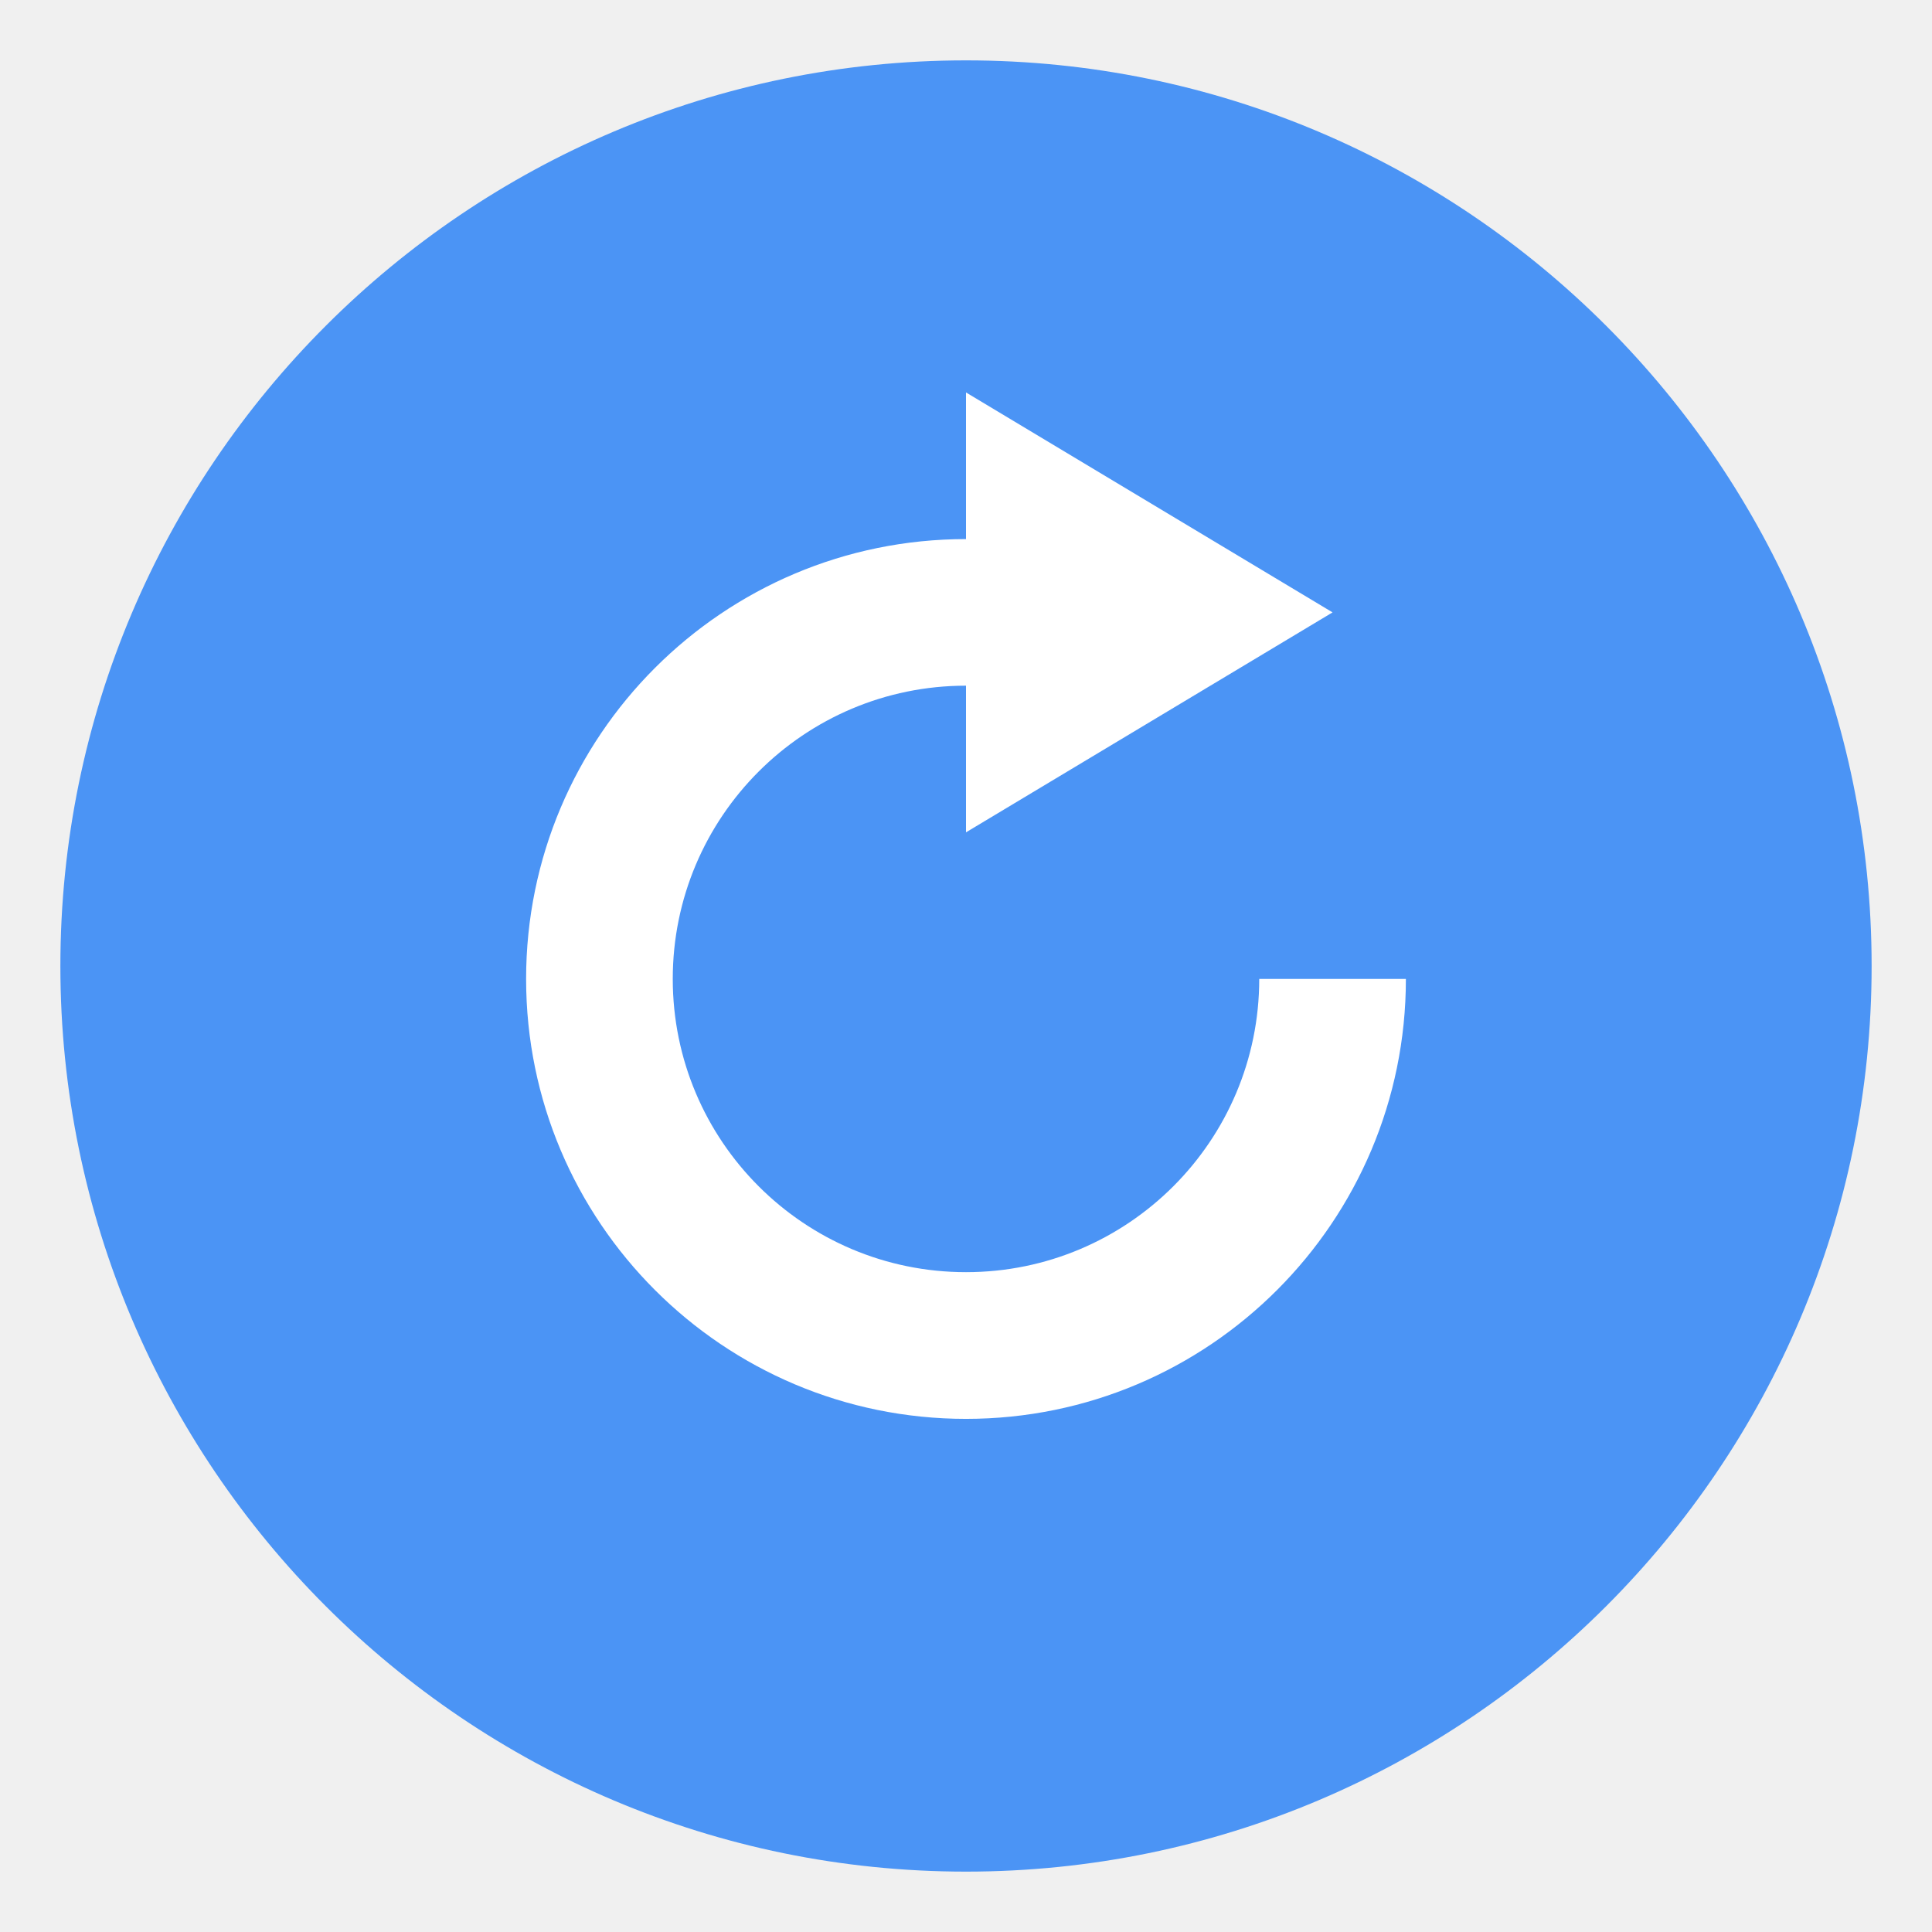
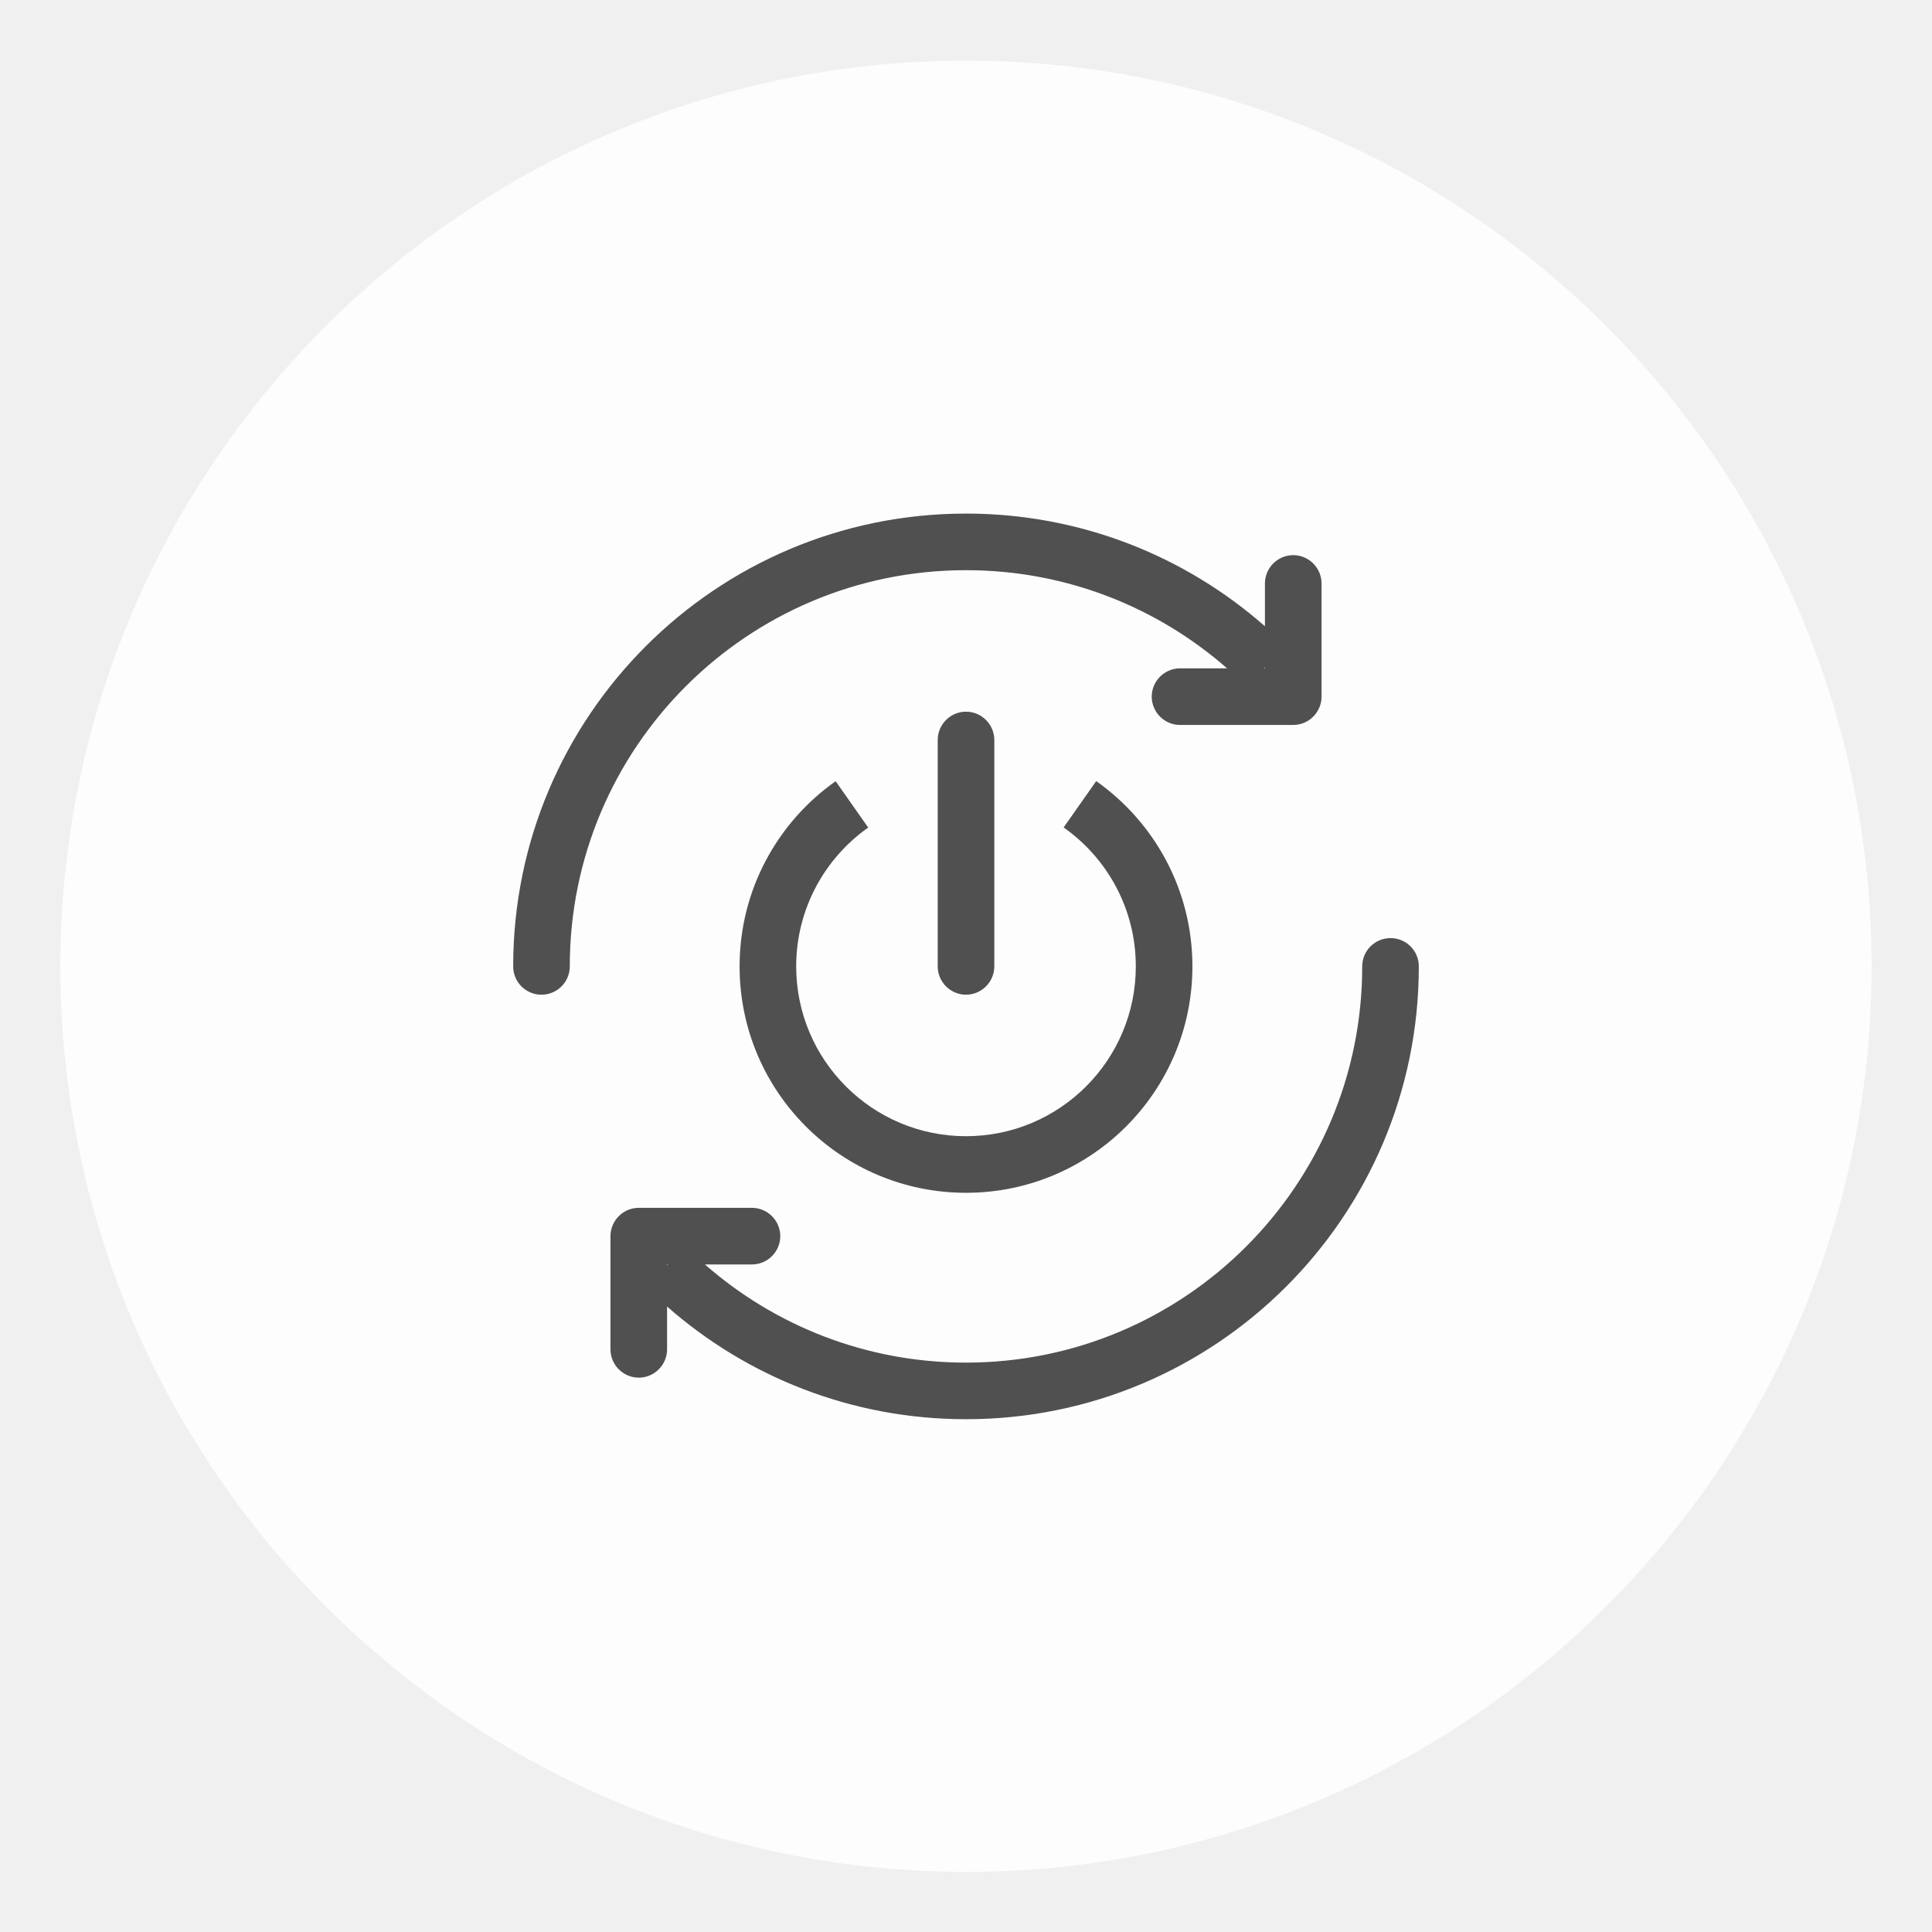
<svg xmlns="http://www.w3.org/2000/svg" width="32" height="32" version="1.1">
-   <path d="m16 1c-8.277 0-15 6.723-15 15s6.723 15 15 15c8.276 0 15-6.723 15-15 0-8.276-6.723-15-15-15z" color="#000000" fill="#4b94f5" overflow="visible" />
-   <path d="M16 6.5v2.429a7.286 7.286 0 1 0 7.286 7.285h-2.429A4.857 4.857 0 1 1 16 11.357v2.429l6.071-3.643L16 6.5z" color="#bebebe" fill="#fff" overflow="visible" />
+   <g id="system-reboot" transform="matrix(.9375 0 0 .9375 -3.9671 114.02)">
+     <path d="m21.298-120.55c-8.829 0-16 7.171-16 16 0 8.829 7.171 16 16 16s16-7.171 16-16c0-8.829-7.171-16-16-16z" color="#000000" fill="#fff" opacity=".85" overflow="visible" />
+     <rect x="5.298" y="-120.55" width="32" height="32" rx="0" ry="0" opacity="0" stroke-width="2" style="paint-order:fill markers stroke" />
+     <path d="m21.298-119.05c-8 0-14.5 6.5-14.5 14.5 0 8 6.5 14.5 14.5 14.5s14.5-6.5 14.5-14.5c0-8-6.5-14.5-14.5-14.5z" color="#000000" fill="none" opacity=".5" overflow="visible" />
+     <g transform="matrix(.017778 0 0 .017778 12.196 -113.65)" fill="#505050">
+       <path d="m512 118.25c99.404 0 190.2 36.826 259.45 97.559h-46.758c-15.469 0-28.125 12.656-28.125 28.125s12.656 28.125 28.125 28.125h112.5c15.469 0 28.125-12.656 28.125-28.125v-112.5c0-15.469-12.656-28.125-28.125-28.125s-28.125 12.656-28.125 28.125v42.539c-79.277-69.697-183.25-111.97-297.07-111.97-248.55 0-450 201.45-450 450 0 15.557 12.568 28.125 28.125 28.125 15.557 0 28.125-12.568 28.125-28.125 0-217.44 176.31-393.75 393.75-393.75zm297.07 97.559h-0.879l0.879-0.879zm124.8 268.07c-15.557 0-28.125 12.568-28.125 28.125 0 217.44-176.31 393.75-393.75 393.75-99.404 0-190.2-36.826-259.45-97.559h46.758c15.469 0 28.125-12.656 28.125-28.125s-12.656-28.125-28.125-28.125h-112.5c-15.469 0-28.125 12.656-28.125 28.125v112.5c0 15.469 12.656 28.125 28.125 28.125s28.125-12.656 28.125-28.125v-42.539c79.277 69.697 183.25 111.97 297.07 111.97 248.55 0 450-201.45 450-450 0-15.557-12.568-28.125-28.125-28.125zm-718.95 324.32h0.879l-0.879 0.879z" p-id="16631" />
+       <path d="m414.79 374.01-32.344-46.055c-57.744 40.781-95.449 108.02-95.449 184.04 0 124.28 100.72 225 225 225s225-100.72 225-225c0-76.113-37.793-143.35-95.625-184.13l-32.344 46.055c43.418 30.586 71.719 81.035 71.719 138.08 0 93.164-75.586 168.75-168.75 168.75s-168.75-75.586-168.75-168.75c0-57.041 28.301-107.4 71.543-137.99z" p-id="16632" />
+       <path d="m512 540.12c15.469 0 28.125-12.656 28.125-28.125v-225c0-15.469-12.656-28.125-28.125-28.125s-28.125 12.656-28.125 28.125v225c0 15.469 12.656 28.125 28.125 28.125z" p-id="16633" />
+     </g>
+   </g>
</svg>
